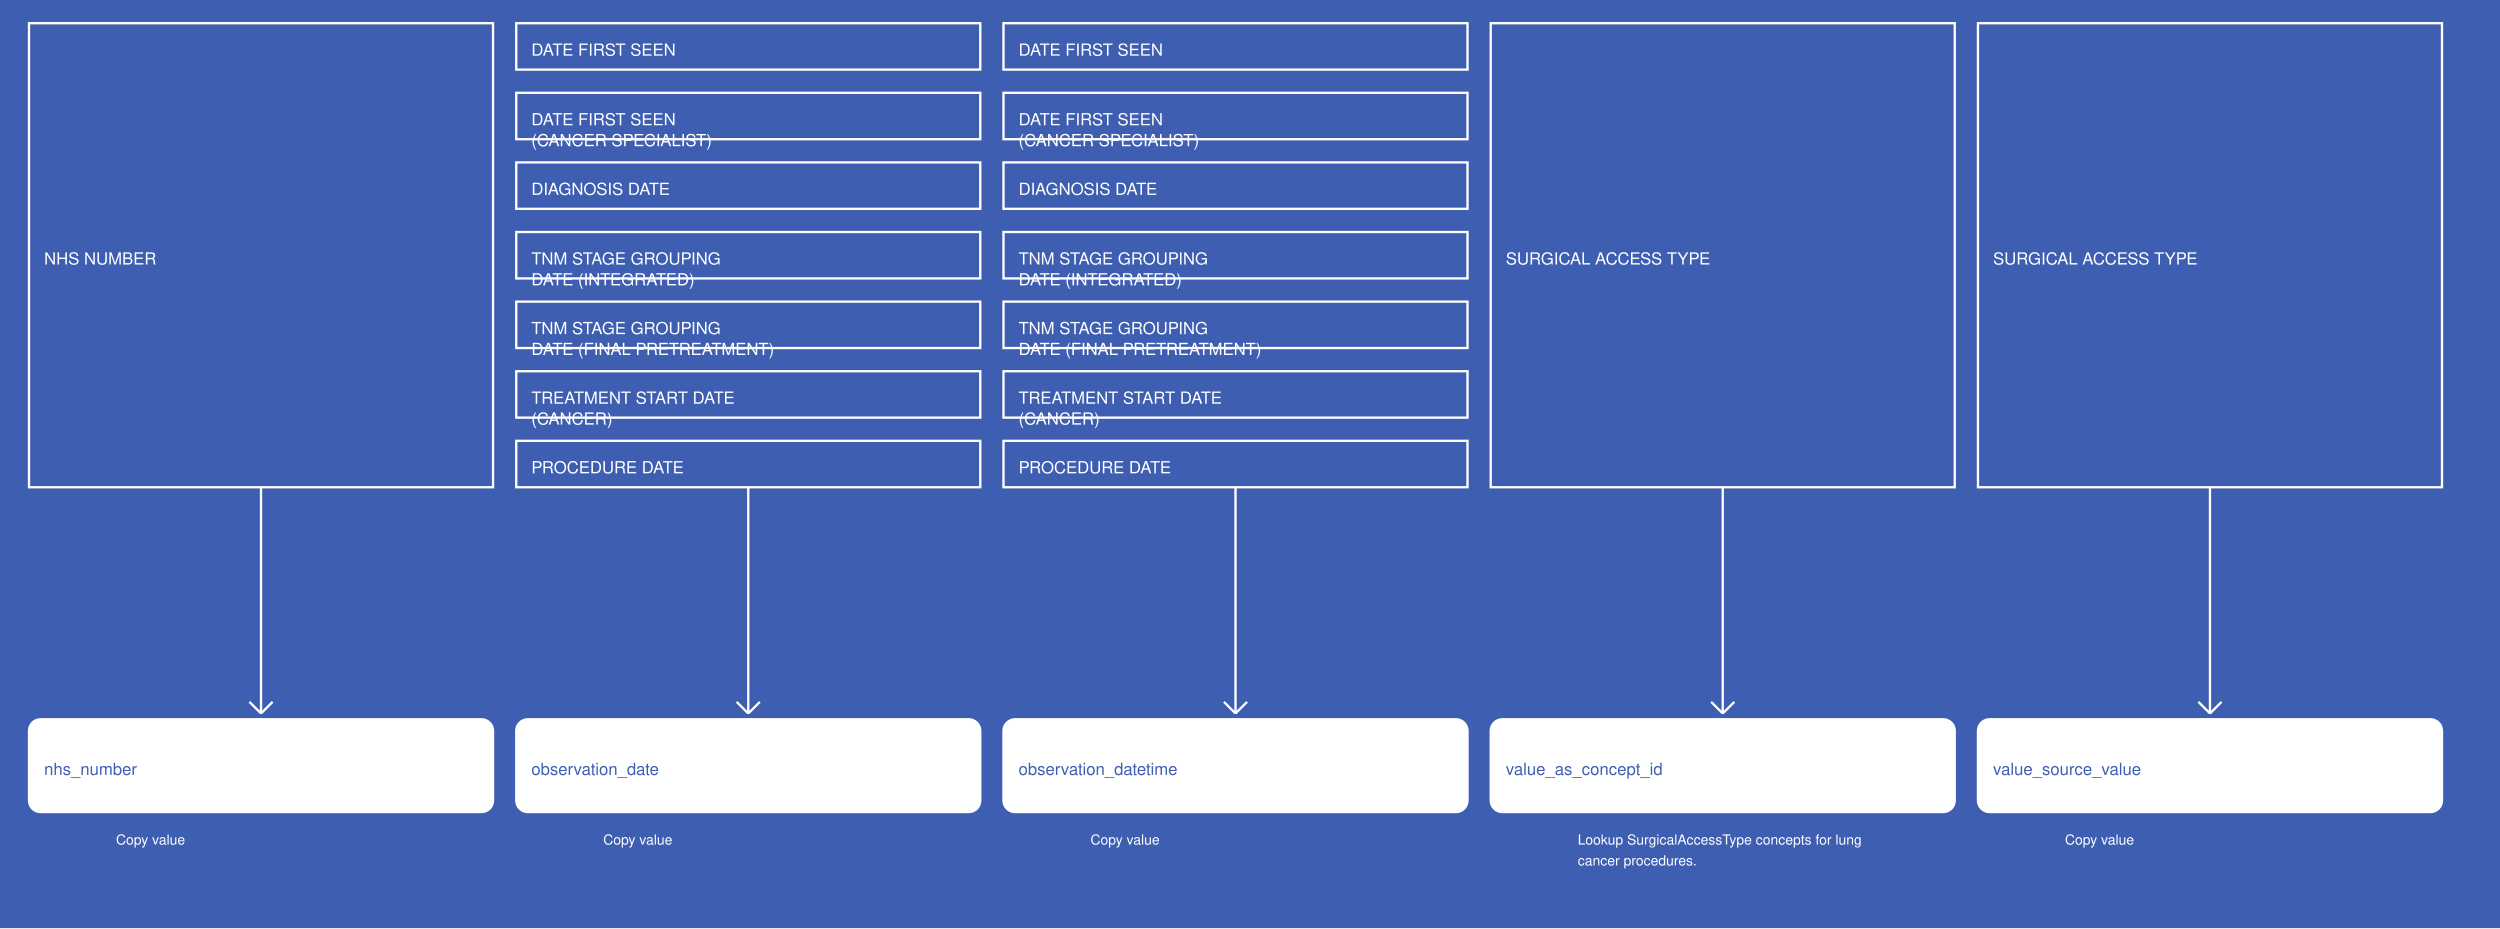
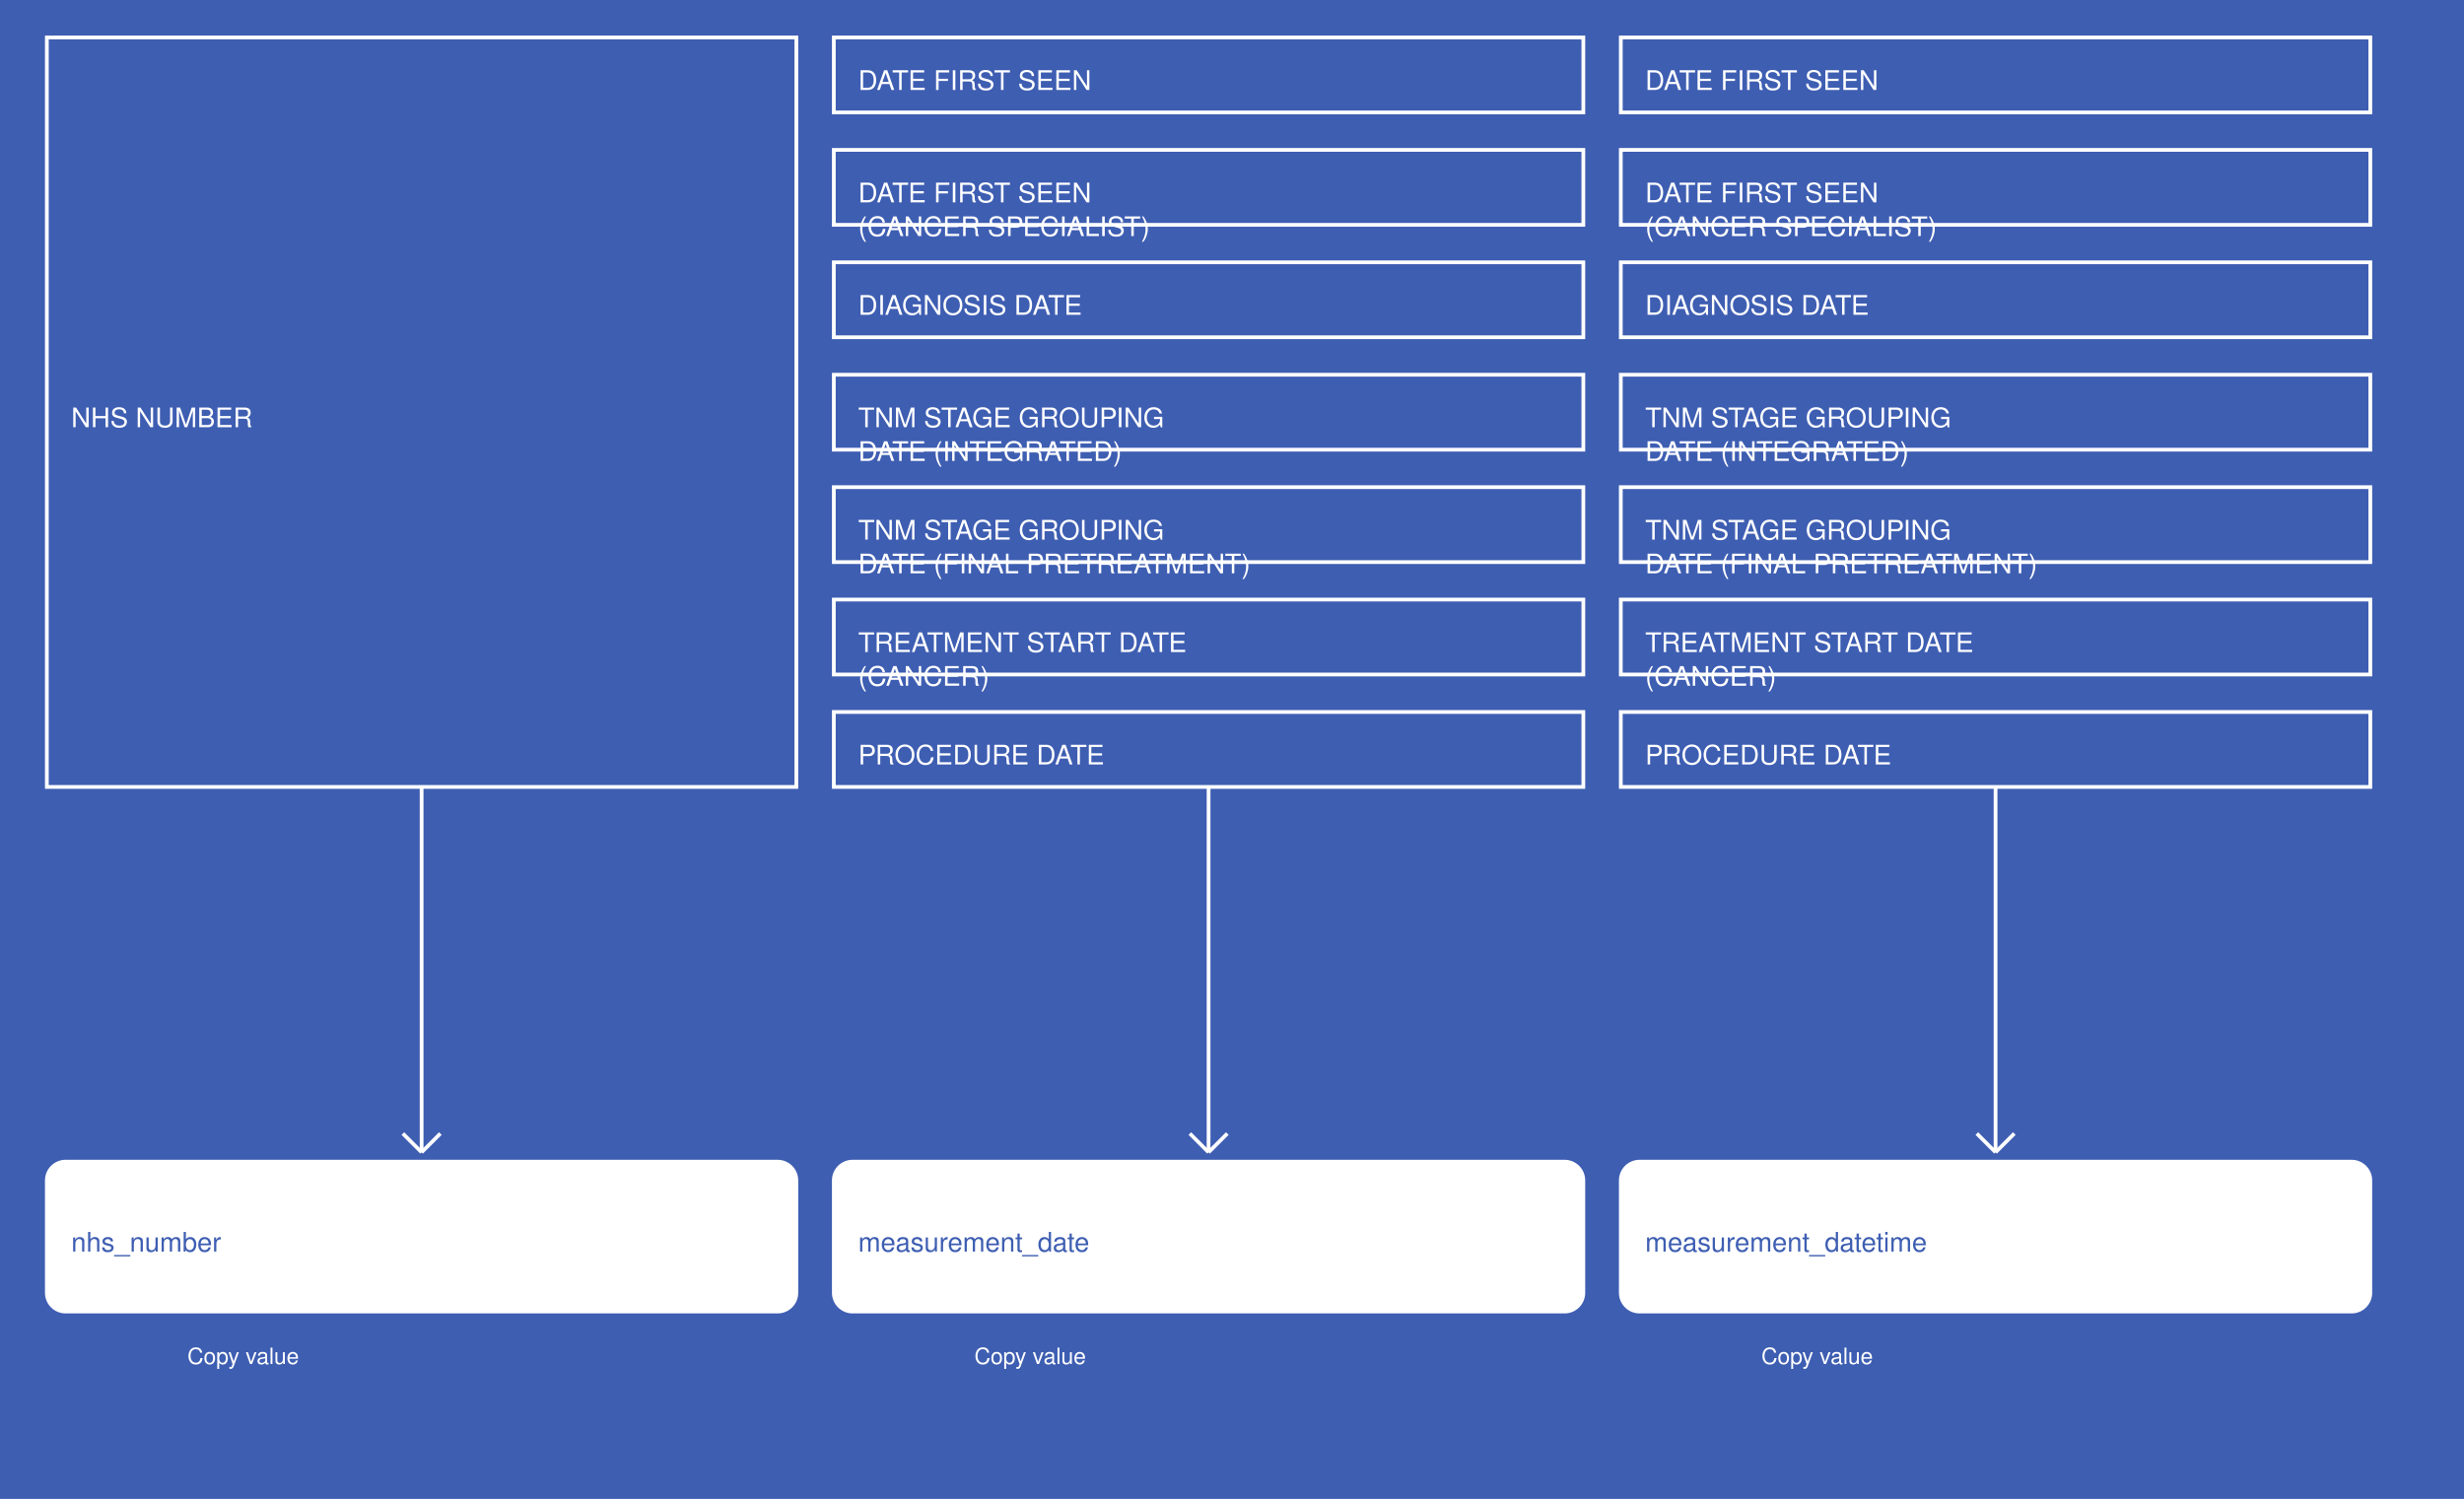
- <svg xmlns="http://www.w3.org/2000/svg" width="2155" height="800">
+ <svg xmlns="http://www.w3.org/2000/svg" width="1315" height="800">
  <rect width="100%" height="100%" fill="#3E5EB2" />
  <g>
    <rect x="25" y="20" width="400" height="400" fill="#3E5EB2" stroke="white" stroke-width="2" />
    <text x="38" y="228" fill="white" font-family="Helvetica" font-size="1.2em" text-anchor="start">NHS NUMBER</text>
  </g>
  <g>
    <line x1="225" y1="420" x2="225" y2="615" stroke="white" stroke-width="2" />
    <line x1="215" y1="605" x2="225" y2="615" stroke="white" stroke-width="2" />
    <line x1="235" y1="605" x2="225" y2="615" stroke="white" stroke-width="2" />
    <text x="100" y="728" fill="white" font-size="1em" font-family="Helvetica">Copy value</text>
  </g>
  <g>
    <rect x="25" y="620" width="400" height="80" fill="white" stroke="white" stroke-width="2" rx="10" />
    <text x="38" y="668" fill="#3E5EB2" font-family="Helvetica" font-size="1.2em" text-anchor="start">nhs_number</text>
  </g>
  <g>
    <rect x="445" y="20" width="400" height="40" fill="#3E5EB2" stroke="white" stroke-width="2" />
    <text x="458" y="48" fill="white" font-family="Helvetica" font-size="1.2em" text-anchor="start">DATE FIRST SEEN</text>
  </g>
  <g>
    <rect x="445" y="80" width="400" height="40" fill="#3E5EB2" stroke="white" stroke-width="2" />
    <text x="458" y="108" fill="white" font-family="Helvetica" font-size="1.2em" text-anchor="start">DATE FIRST SEEN</text>
    <text x="458" y="126" fill="white" font-family="Helvetica" font-size="1.2em" text-anchor="start">(CANCER SPECIALIST)</text>
  </g>
  <g>
    <rect x="445" y="140" width="400" height="40" fill="#3E5EB2" stroke="white" stroke-width="2" />
    <text x="458" y="168" fill="white" font-family="Helvetica" font-size="1.2em" text-anchor="start">DIAGNOSIS DATE</text>
  </g>
  <g>
    <rect x="445" y="200" width="400" height="40" fill="#3E5EB2" stroke="white" stroke-width="2" />
    <text x="458" y="228" fill="white" font-family="Helvetica" font-size="1.2em" text-anchor="start">TNM STAGE GROUPING</text>
    <text x="458" y="246" fill="white" font-family="Helvetica" font-size="1.2em" text-anchor="start">DATE (INTEGRATED)</text>
  </g>
  <g>
    <rect x="445" y="260" width="400" height="40" fill="#3E5EB2" stroke="white" stroke-width="2" />
    <text x="458" y="288" fill="white" font-family="Helvetica" font-size="1.2em" text-anchor="start">TNM STAGE GROUPING</text>
    <text x="458" y="306" fill="white" font-family="Helvetica" font-size="1.2em" text-anchor="start">DATE (FINAL PRETREATMENT)</text>
  </g>
  <g>
    <rect x="445" y="320" width="400" height="40" fill="#3E5EB2" stroke="white" stroke-width="2" />
    <text x="458" y="348" fill="white" font-family="Helvetica" font-size="1.2em" text-anchor="start">TREATMENT START DATE</text>
    <text x="458" y="366" fill="white" font-family="Helvetica" font-size="1.2em" text-anchor="start">(CANCER)</text>
  </g>
  <g>
    <rect x="445" y="380" width="400" height="40" fill="#3E5EB2" stroke="white" stroke-width="2" />
    <text x="458" y="408" fill="white" font-family="Helvetica" font-size="1.2em" text-anchor="start">PROCEDURE DATE</text>
  </g>
  <g>
    <line x1="645" y1="420" x2="645" y2="615" stroke="white" stroke-width="2" />
    <line x1="635" y1="605" x2="645" y2="615" stroke="white" stroke-width="2" />
    <line x1="655" y1="605" x2="645" y2="615" stroke="white" stroke-width="2" />
    <text x="520" y="728" fill="white" font-size="1em" font-family="Helvetica">Copy value</text>
  </g>
  <g>
    <rect x="445" y="620" width="400" height="80" fill="white" stroke="white" stroke-width="2" rx="10" />
-     <text x="458" y="668" fill="#3E5EB2" font-family="Helvetica" font-size="1.2em" text-anchor="start">observation_date</text>
+     <text x="458" y="668" fill="#3E5EB2" font-family="Helvetica" font-size="1.2em" text-anchor="start">measurement_date</text>
  </g>
  <g>
    <rect x="865" y="20" width="400" height="40" fill="#3E5EB2" stroke="white" stroke-width="2" />
    <text x="878" y="48" fill="white" font-family="Helvetica" font-size="1.2em" text-anchor="start">DATE FIRST SEEN</text>
  </g>
  <g>
    <rect x="865" y="80" width="400" height="40" fill="#3E5EB2" stroke="white" stroke-width="2" />
    <text x="878" y="108" fill="white" font-family="Helvetica" font-size="1.2em" text-anchor="start">DATE FIRST SEEN</text>
    <text x="878" y="126" fill="white" font-family="Helvetica" font-size="1.2em" text-anchor="start">(CANCER SPECIALIST)</text>
  </g>
  <g>
    <rect x="865" y="140" width="400" height="40" fill="#3E5EB2" stroke="white" stroke-width="2" />
    <text x="878" y="168" fill="white" font-family="Helvetica" font-size="1.2em" text-anchor="start">DIAGNOSIS DATE</text>
  </g>
  <g>
    <rect x="865" y="200" width="400" height="40" fill="#3E5EB2" stroke="white" stroke-width="2" />
    <text x="878" y="228" fill="white" font-family="Helvetica" font-size="1.2em" text-anchor="start">TNM STAGE GROUPING</text>
    <text x="878" y="246" fill="white" font-family="Helvetica" font-size="1.2em" text-anchor="start">DATE (INTEGRATED)</text>
  </g>
  <g>
    <rect x="865" y="260" width="400" height="40" fill="#3E5EB2" stroke="white" stroke-width="2" />
    <text x="878" y="288" fill="white" font-family="Helvetica" font-size="1.2em" text-anchor="start">TNM STAGE GROUPING</text>
    <text x="878" y="306" fill="white" font-family="Helvetica" font-size="1.2em" text-anchor="start">DATE (FINAL PRETREATMENT)</text>
  </g>
  <g>
    <rect x="865" y="320" width="400" height="40" fill="#3E5EB2" stroke="white" stroke-width="2" />
    <text x="878" y="348" fill="white" font-family="Helvetica" font-size="1.2em" text-anchor="start">TREATMENT START DATE</text>
    <text x="878" y="366" fill="white" font-family="Helvetica" font-size="1.2em" text-anchor="start">(CANCER)</text>
  </g>
  <g>
    <rect x="865" y="380" width="400" height="40" fill="#3E5EB2" stroke="white" stroke-width="2" />
    <text x="878" y="408" fill="white" font-family="Helvetica" font-size="1.2em" text-anchor="start">PROCEDURE DATE</text>
  </g>
  <g>
    <line x1="1065" y1="420" x2="1065" y2="615" stroke="white" stroke-width="2" />
    <line x1="1055" y1="605" x2="1065" y2="615" stroke="white" stroke-width="2" />
    <line x1="1075" y1="605" x2="1065" y2="615" stroke="white" stroke-width="2" />
    <text x="940" y="728" fill="white" font-size="1em" font-family="Helvetica">Copy value</text>
  </g>
  <g>
    <rect x="865" y="620" width="400" height="80" fill="white" stroke="white" stroke-width="2" rx="10" />
-     <text x="878" y="668" fill="#3E5EB2" font-family="Helvetica" font-size="1.2em" text-anchor="start">observation_datetime</text>
-   </g>
-   <g>
-     <rect x="1285" y="20" width="400" height="400" fill="#3E5EB2" stroke="white" stroke-width="2" />
-     <text x="1298" y="228" fill="white" font-family="Helvetica" font-size="1.2em" text-anchor="start">SURGICAL ACCESS TYPE</text>
-   </g>
-   <g>
-     <line x1="1485" y1="420" x2="1485" y2="615" stroke="white" stroke-width="2" />
-     <line x1="1475" y1="605" x2="1485" y2="615" stroke="white" stroke-width="2" />
-     <line x1="1495" y1="605" x2="1485" y2="615" stroke="white" stroke-width="2" />
-     <text x="1360" y="728" fill="white" font-size="1em" font-family="Helvetica">Lookup SurgicalAccessType concepts for lung</text>
-     <text x="1360" y="746" fill="white" font-size="1em" font-family="Helvetica">cancer procedures.</text>
-   </g>
-   <g>
-     <rect x="1285" y="620" width="400" height="80" fill="white" stroke="white" stroke-width="2" rx="10" />
-     <text x="1298" y="668" fill="#3E5EB2" font-family="Helvetica" font-size="1.2em" text-anchor="start">value_as_concept_id</text>
-   </g>
-   <g>
-     <rect x="1705" y="20" width="400" height="400" fill="#3E5EB2" stroke="white" stroke-width="2" />
-     <text x="1718" y="228" fill="white" font-family="Helvetica" font-size="1.2em" text-anchor="start">SURGICAL ACCESS TYPE</text>
-   </g>
-   <g>
-     <line x1="1905" y1="420" x2="1905" y2="615" stroke="white" stroke-width="2" />
-     <line x1="1895" y1="605" x2="1905" y2="615" stroke="white" stroke-width="2" />
-     <line x1="1915" y1="605" x2="1905" y2="615" stroke="white" stroke-width="2" />
-     <text x="1780" y="728" fill="white" font-size="1em" font-family="Helvetica">Copy value</text>
-   </g>
-   <g>
-     <rect x="1705" y="620" width="400" height="80" fill="white" stroke="white" stroke-width="2" rx="10" />
-     <text x="1718" y="668" fill="#3E5EB2" font-family="Helvetica" font-size="1.2em" text-anchor="start">value_source_value</text>
+     <text x="878" y="668" fill="#3E5EB2" font-family="Helvetica" font-size="1.2em" text-anchor="start">measurement_datetime</text>
  </g>
</svg>
